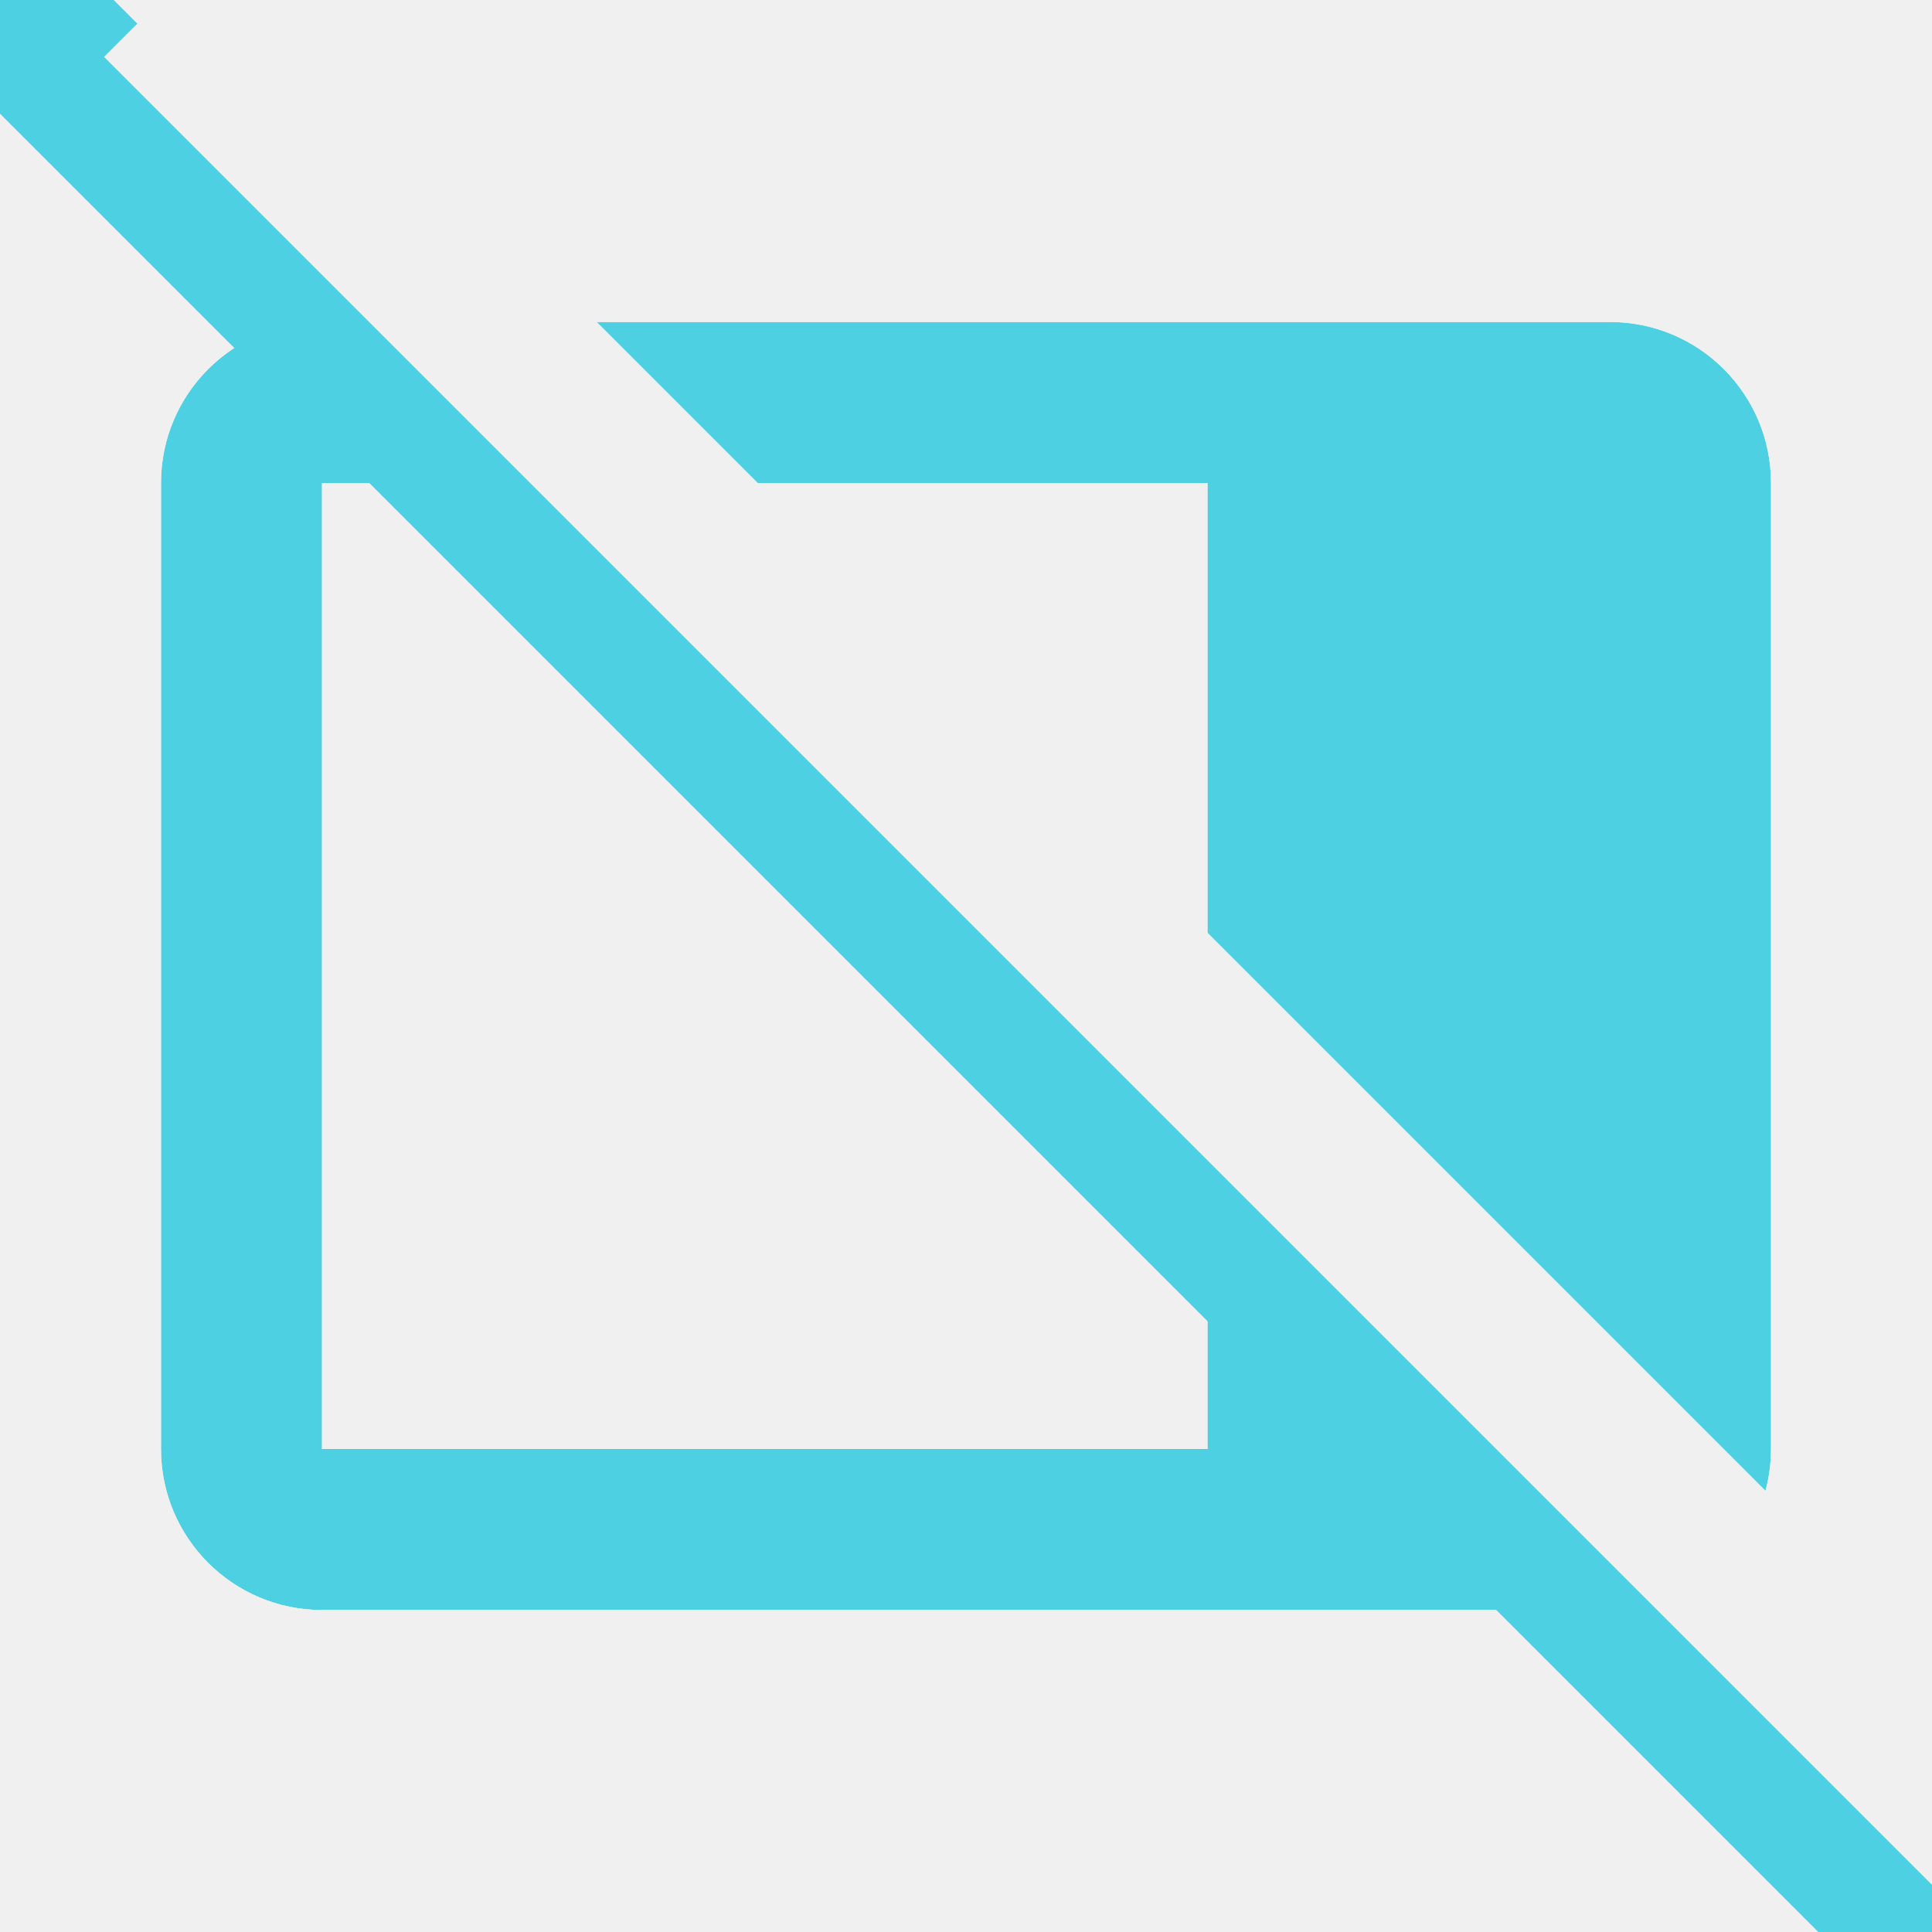
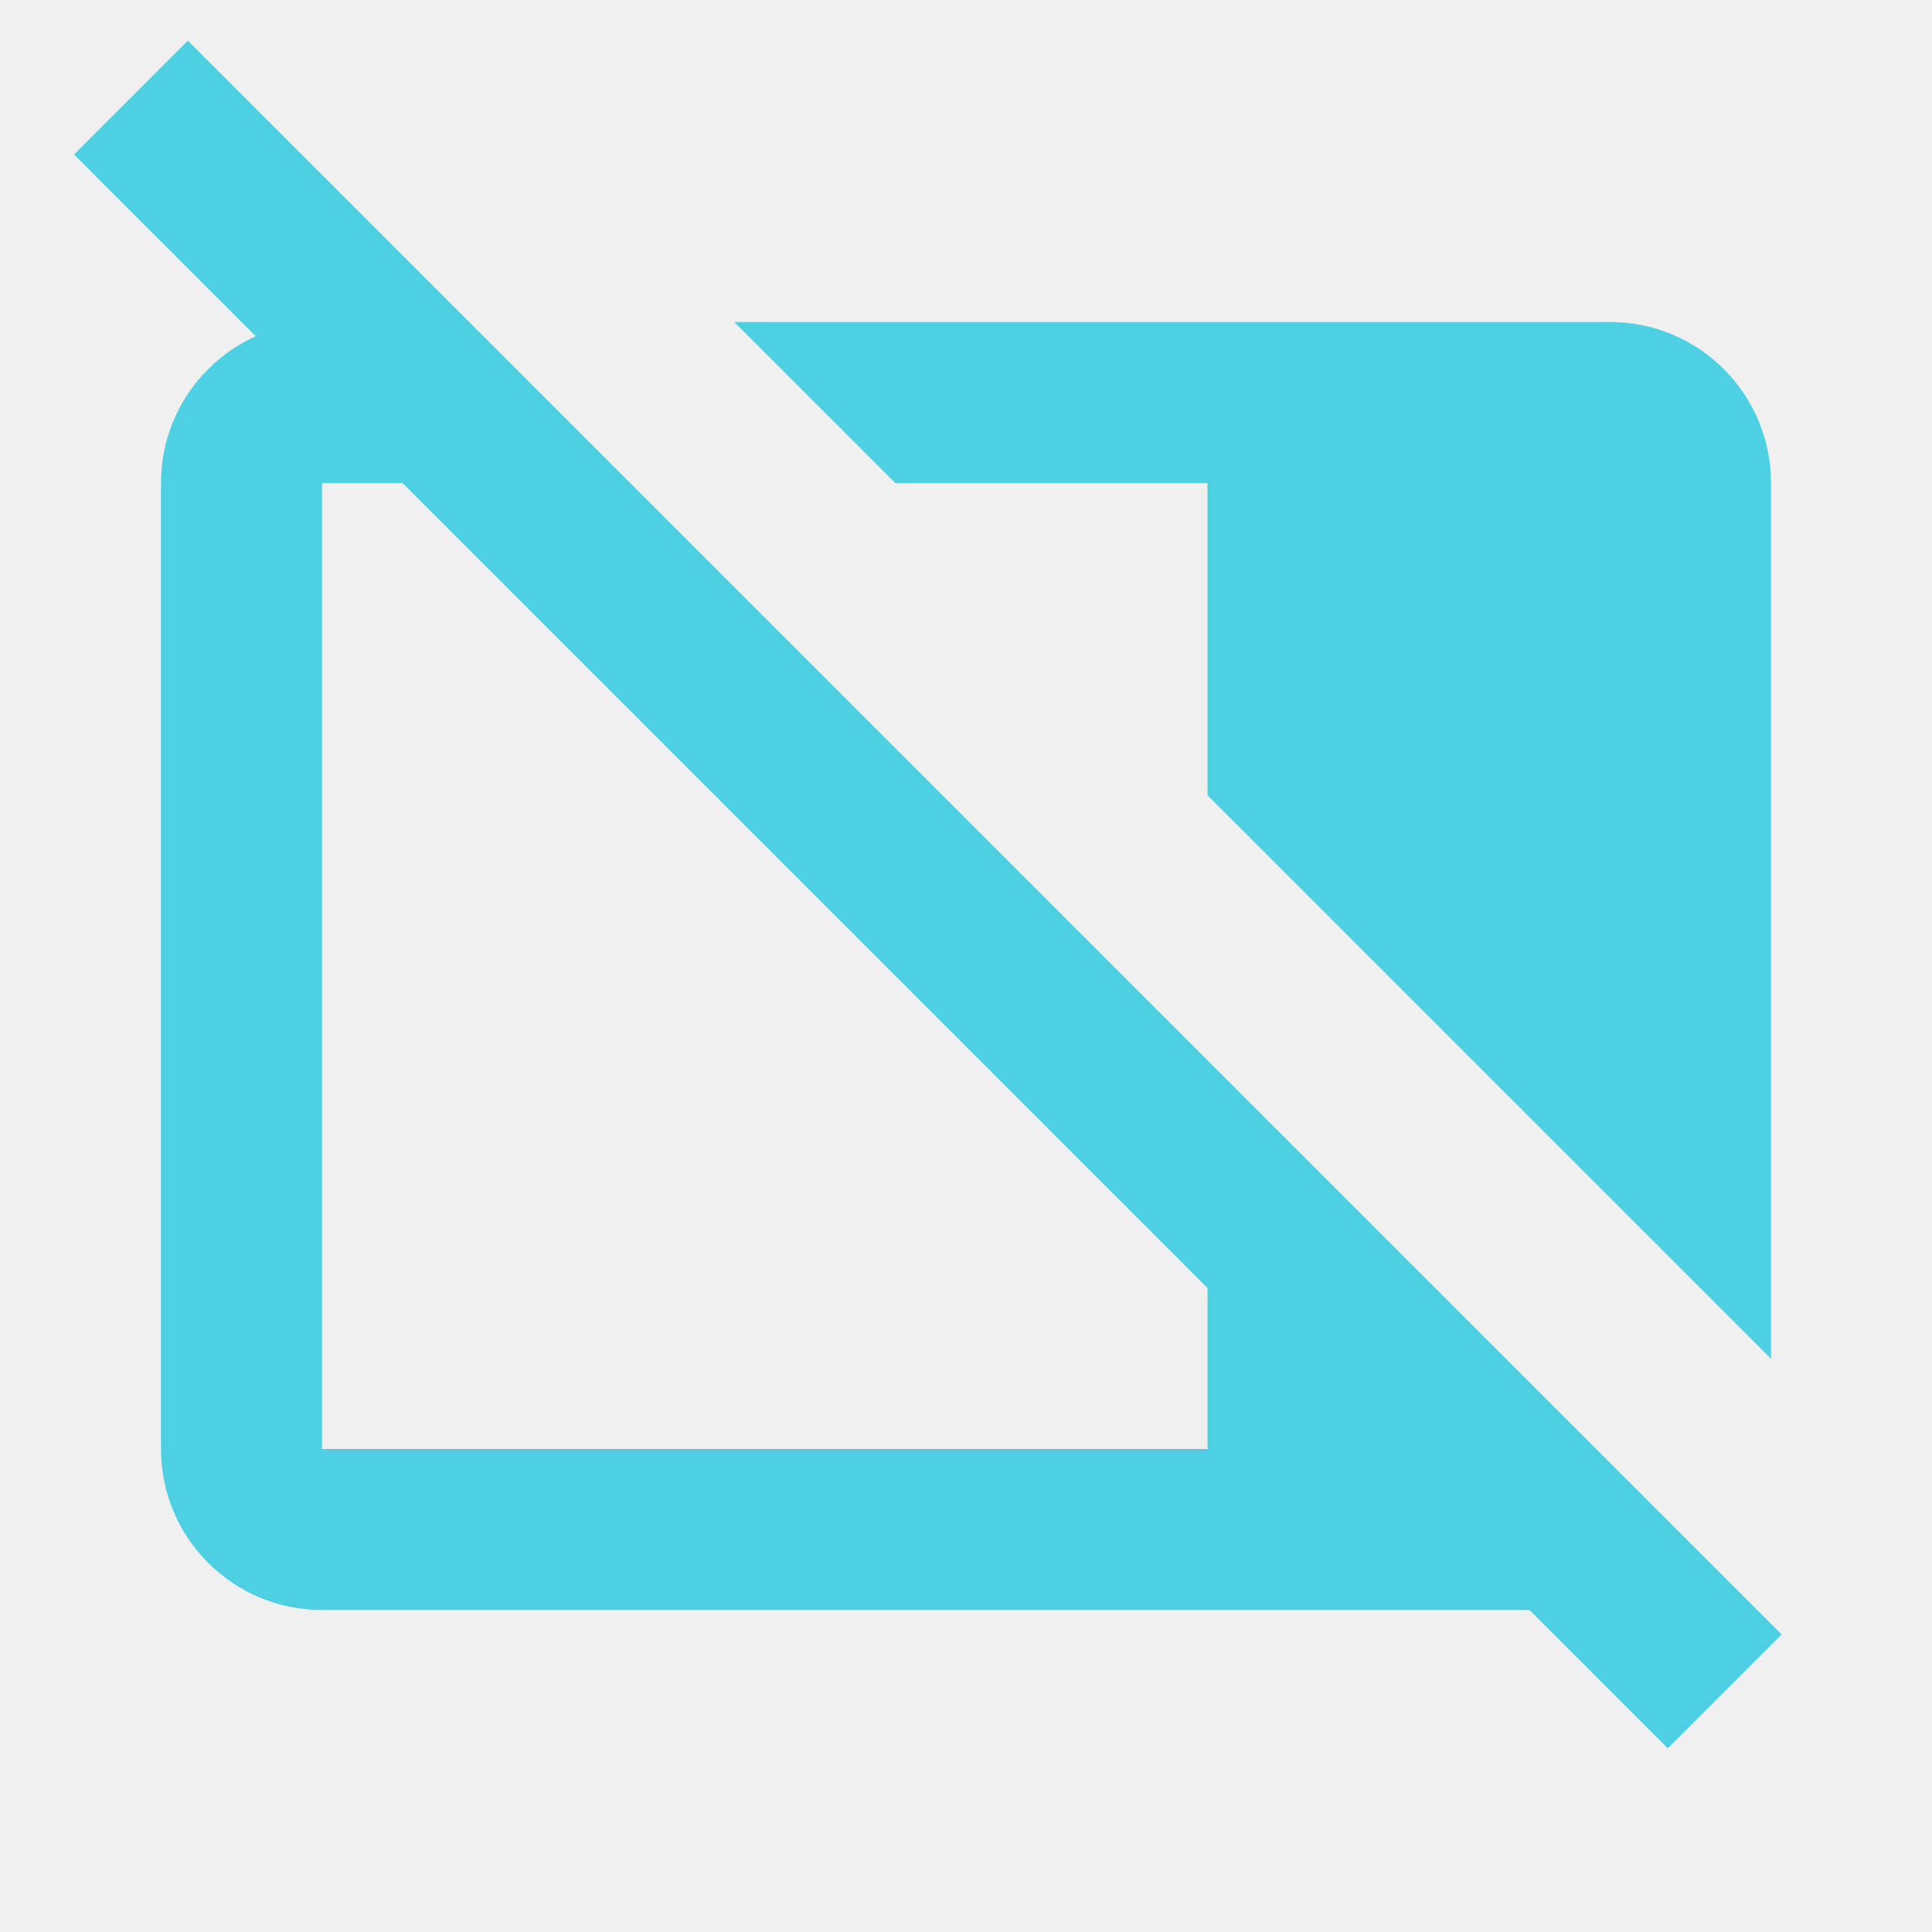
<svg xmlns="http://www.w3.org/2000/svg" viewBox="0 0 24 24" width="16px" height="16px">
-   <defs>
-     <mask id="Mask">
-       <line x1="0" y1="0" x2="24" y2="24" stroke="white" stroke-width="2" />
-       <path fill="white" d="M20 4H4A2 2 0 0 0 2 6V18A2 2 0 0 0 4 20H20A2 2 0 0 0 22 18V6A2 2 0 0 0 20 4M15 18H4V6H15Z" />
-       <line x1="2" y1="0" x2="26" y2="24" stroke="black" stroke-width="2" />
-     </mask>
-   </defs>
-   <g mask="url(#Mask)">
-     <line x1="0" y1="0" x2="24" y2="24" stroke="#4DD0E1" stroke-width="2" />
-     <path fill="#4DD0E1" d="M20 4H4A2 2 0 0 0 2 6V18A2 2 0 0 0 4 20H20A2 2 0 0 0 22 18V6A2 2 0 0 0 20 4M15 18H4V6H15Z" />
-     <line x1="2" y1="0" x2="26" y2="24" stroke="#4DD0E1" stroke-width="2" />
+   <g>
+     <rect x="2" width="28" height="2" fill="#4DD0E1" transform="matrix(0.707106, 0.707107, -0.707107, 0.707106, 0.919241, -0.909189)" />
+     <path fill="#4DD0E1" d="M 22 6 L 22 16.879 L 15 9.879 L 15 6 L 11.121 6 L 9.121 4 L 20 4 C 21.105 4 22 4.895 22 6 Z M 20 20 L 4 20 C 2.895 20 2 19.105 2 18 L 2 6 C 2 4.895 2.895 4 4 4 L 4.879 4 L 6.879 6 L 4 6 L 4 18 L 15 18 L 15 14.121 L 20.738 19.859 C 20.51 19.95 20.261 20 20 20 Z" />
  </g>
</svg>
